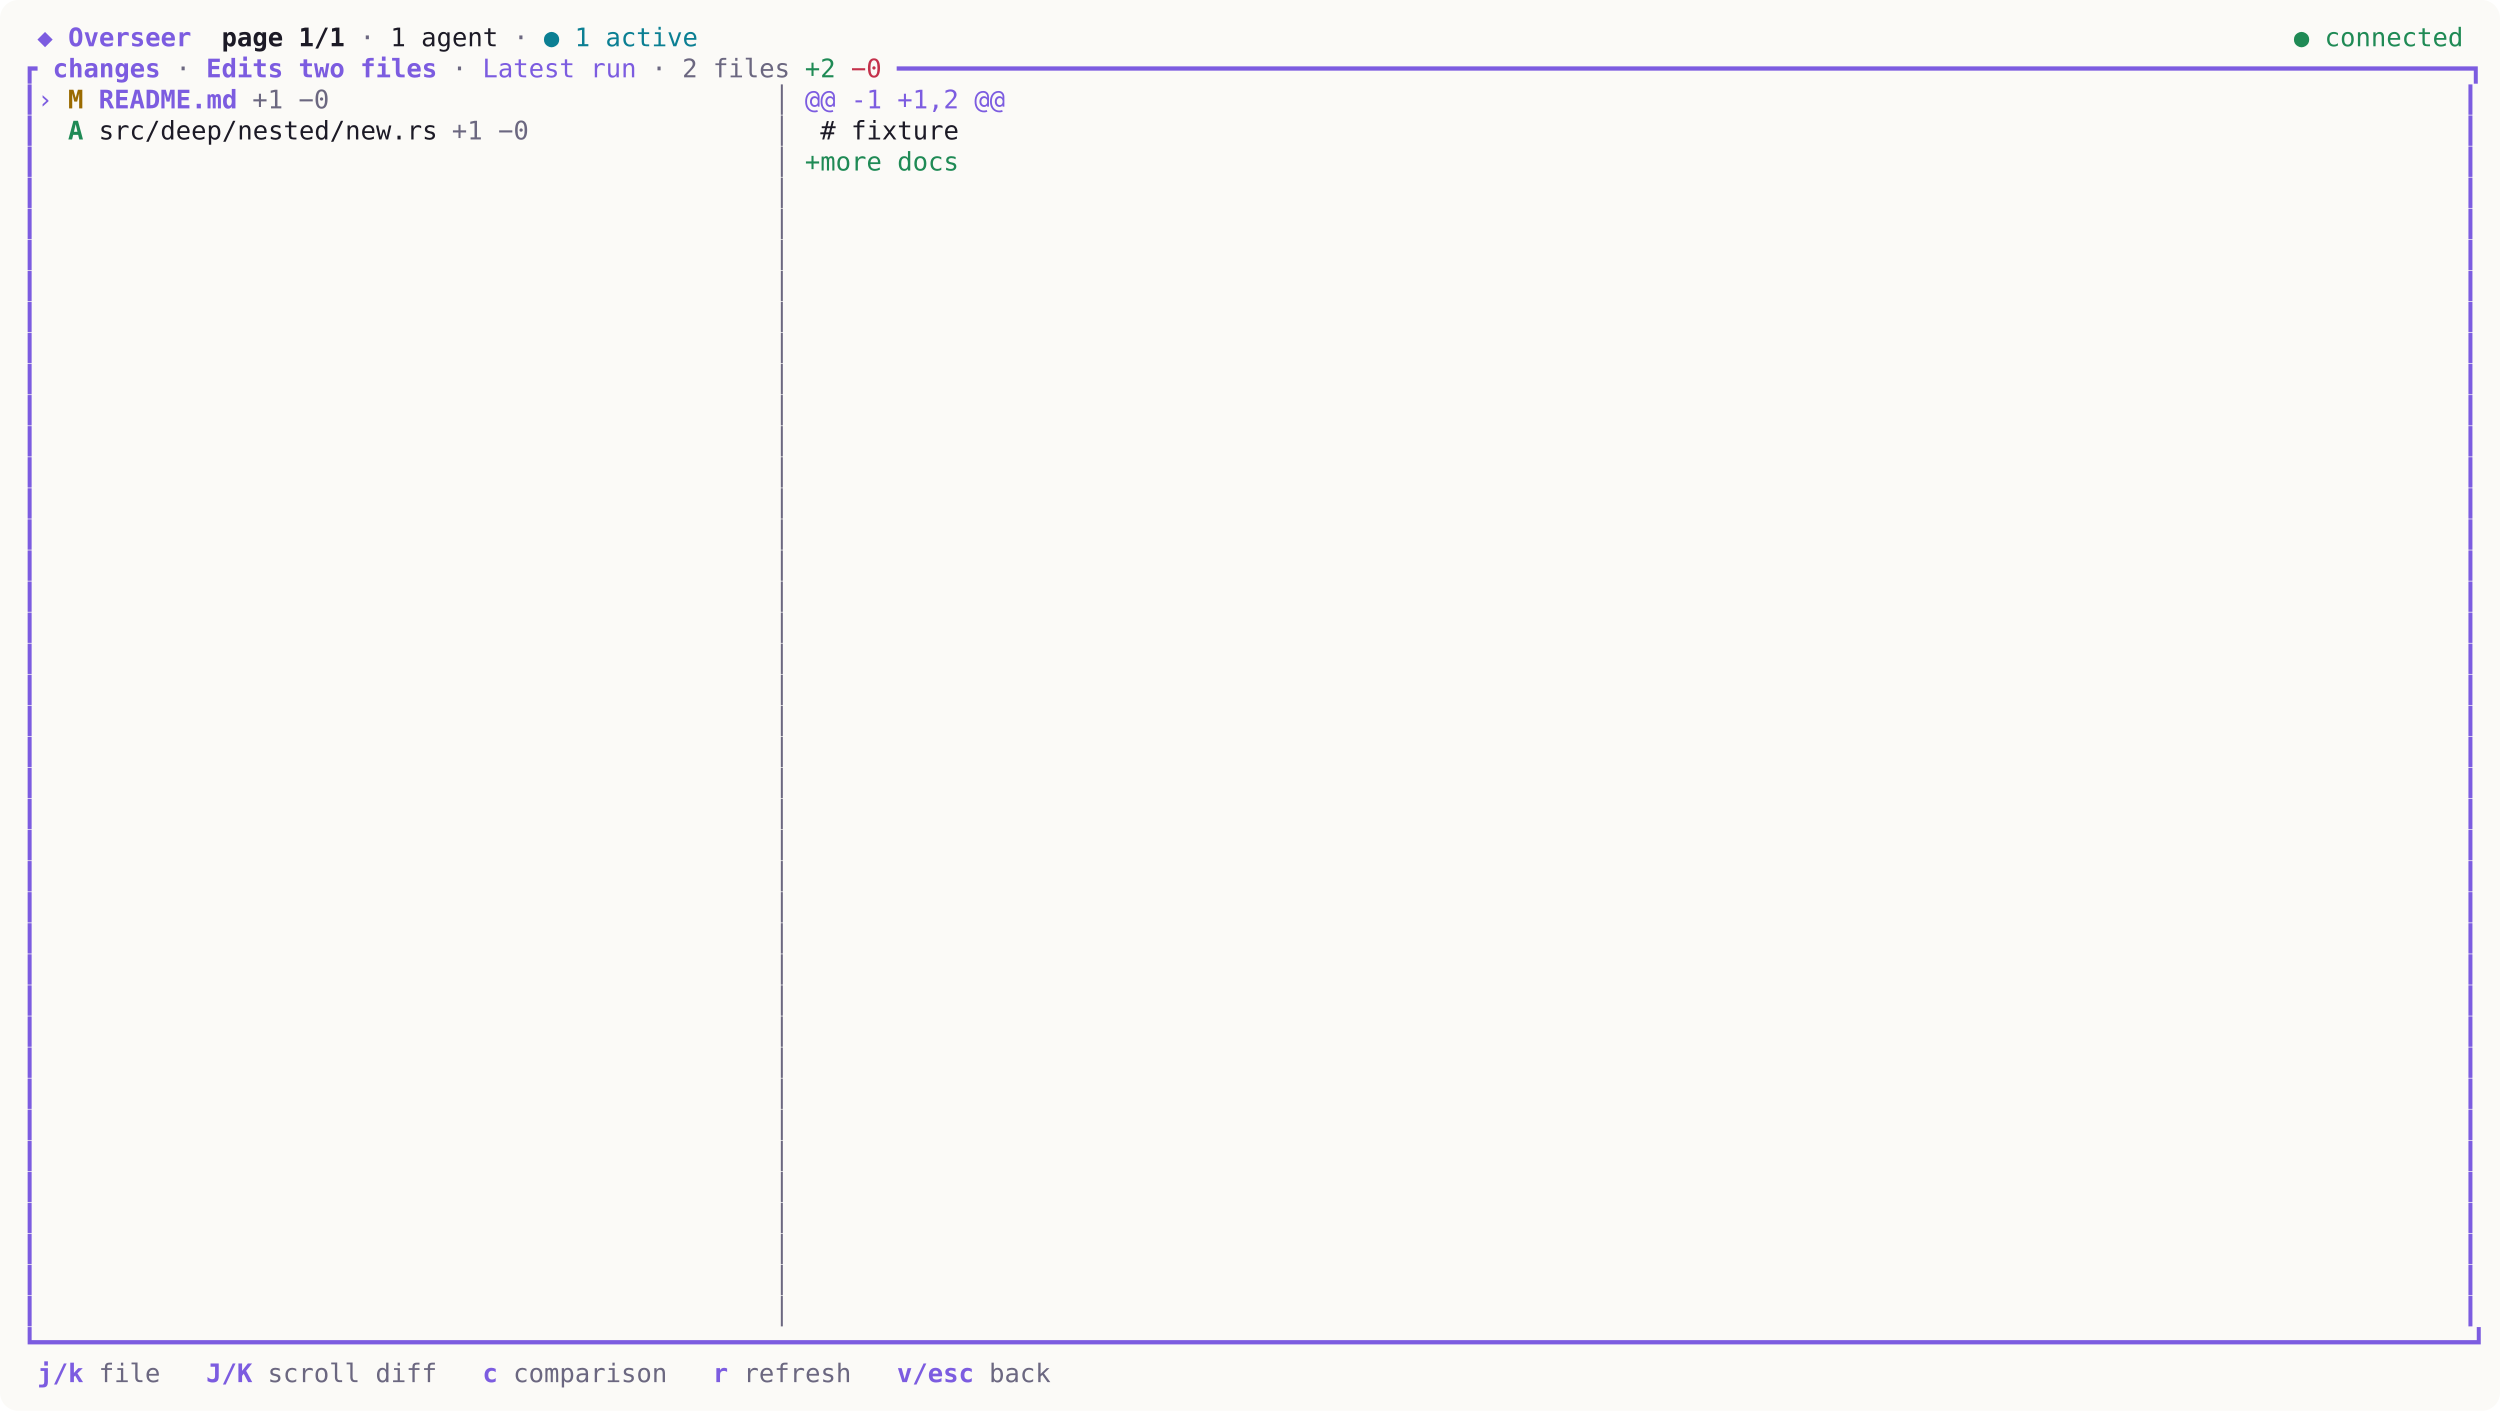
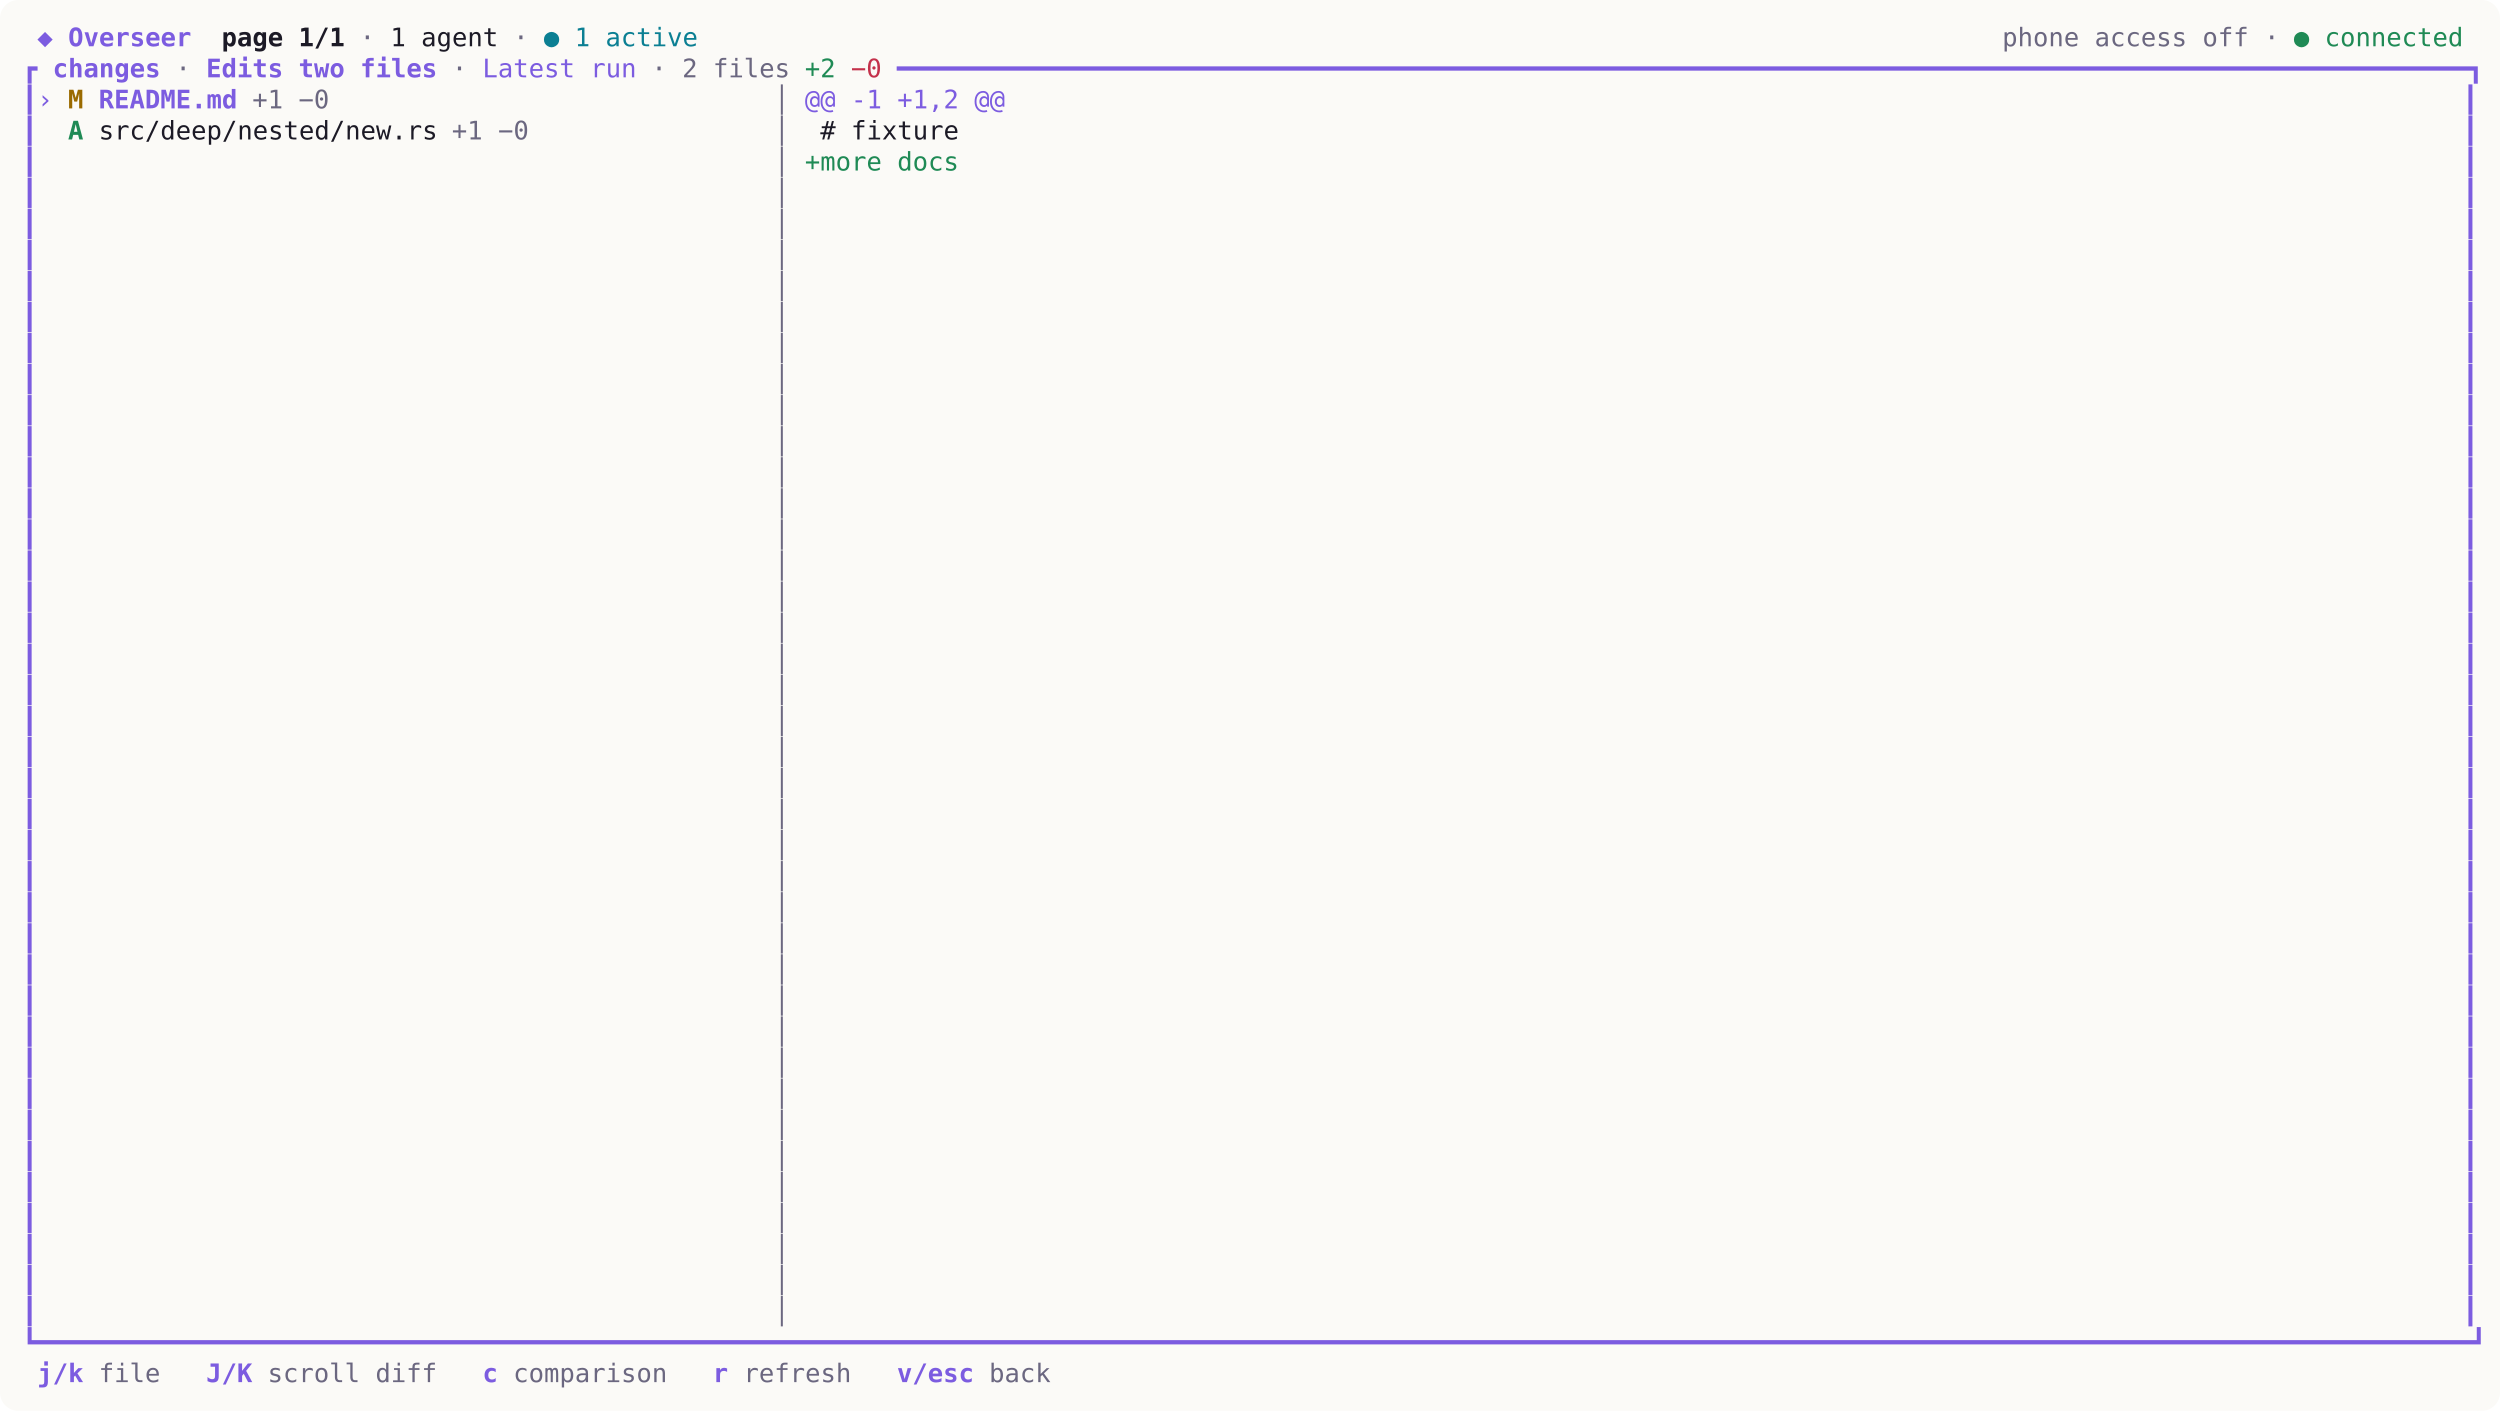
<svg xmlns="http://www.w3.org/2000/svg" width="1368" height="772" viewBox="0 0 1368 772">
  <rect width="100%" height="100%" rx="10" fill="#fbfaf7" />
  <g font-family="ui-monospace, SFMono-Regular, Menlo, monospace" font-size="14">
    <text x="12.0" y="25.3" textLength="100.8" lengthAdjust="spacingAndGlyphs" fill="#7c5ce0" font-weight="700" xml:space="preserve"> ◆ Overseer </text>
    <text x="112.8" y="25.3" textLength="84.0" lengthAdjust="spacingAndGlyphs" fill="#1c1a26" font-weight="700" xml:space="preserve"> page 1/1 </text>
    <text x="196.8" y="25.3" textLength="16.8" lengthAdjust="spacingAndGlyphs" fill="#6b6780" xml:space="preserve">· </text>
    <text x="213.6" y="25.3" textLength="58.8" lengthAdjust="spacingAndGlyphs" fill="#1c1a26" xml:space="preserve">1 agent</text>
    <text x="272.4" y="25.3" textLength="25.2" lengthAdjust="spacingAndGlyphs" fill="#6b6780" xml:space="preserve"> · </text>
    <text x="297.6" y="25.3" textLength="84.0" lengthAdjust="spacingAndGlyphs" fill="#0b7f93" xml:space="preserve">● 1 active</text>
+     <text x="1095.6" y="25.3" textLength="159.6" lengthAdjust="spacingAndGlyphs" fill="#6b6780" xml:space="preserve">phone access off · </text>
    <text x="1255.2" y="25.3" textLength="100.8" lengthAdjust="spacingAndGlyphs" fill="#1f8a55" xml:space="preserve">● connected </text>
    <text x="12.0" y="42.3" textLength="8.4" lengthAdjust="spacingAndGlyphs" fill="#7c5ce0" xml:space="preserve">┏</text>
    <text x="20.4" y="42.3" textLength="75.6" lengthAdjust="spacingAndGlyphs" fill="#7c5ce0" font-weight="700" xml:space="preserve"> changes </text>
    <text x="96.0" y="42.3" textLength="16.8" lengthAdjust="spacingAndGlyphs" fill="#6b6780" xml:space="preserve">· </text>
    <text x="112.8" y="42.3" textLength="126.0" lengthAdjust="spacingAndGlyphs" fill="#7c5ce0" font-weight="700" xml:space="preserve">Edits two files</text>
    <text x="238.8" y="42.3" textLength="25.2" lengthAdjust="spacingAndGlyphs" fill="#6b6780" xml:space="preserve"> · </text>
    <text x="264.0" y="42.3" textLength="84.0" lengthAdjust="spacingAndGlyphs" fill="#7c5ce0" xml:space="preserve">Latest run</text>
    <text x="348.0" y="42.3" textLength="92.4" lengthAdjust="spacingAndGlyphs" fill="#6b6780" xml:space="preserve"> · 2 files </text>
    <text x="440.4" y="42.3" textLength="25.2" lengthAdjust="spacingAndGlyphs" fill="#1f8a55" xml:space="preserve">+2 </text>
    <text x="465.6" y="42.3" textLength="25.2" lengthAdjust="spacingAndGlyphs" fill="#c4314b" xml:space="preserve">−0 </text>
    <text x="490.8" y="42.3" textLength="865.2" lengthAdjust="spacingAndGlyphs" fill="#7c5ce0" xml:space="preserve">━━━━━━━━━━━━━━━━━━━━━━━━━━━━━━━━━━━━━━━━━━━━━━━━━━━━━━━━━━━━━━━━━━━━━━━━━━━━━━━━━━━━━━━━━━━━━━━━━━━━━━┓</text>
    <text x="12.0" y="59.3" textLength="25.2" lengthAdjust="spacingAndGlyphs" fill="#7c5ce0" xml:space="preserve">┃› </text>
    <text x="37.2" y="59.3" textLength="16.8" lengthAdjust="spacingAndGlyphs" fill="#9a6a00" font-weight="700" xml:space="preserve">M </text>
    <text x="54.0" y="59.3" textLength="75.6" lengthAdjust="spacingAndGlyphs" fill="#7c5ce0" font-weight="700" xml:space="preserve">README.md</text>
    <text x="129.6" y="59.3" textLength="50.4" lengthAdjust="spacingAndGlyphs" fill="#6b6780" xml:space="preserve"> +1 −0</text>
    <text x="423.6" y="59.3" textLength="8.4" lengthAdjust="spacingAndGlyphs" fill="#6b6780" xml:space="preserve">│</text>
    <text x="440.4" y="59.3" textLength="109.2" lengthAdjust="spacingAndGlyphs" fill="#7c5ce0" xml:space="preserve">@@ -1 +1,2 @@</text>
    <text x="1347.6" y="59.3" textLength="8.4" lengthAdjust="spacingAndGlyphs" fill="#7c5ce0" xml:space="preserve">┃</text>
    <text x="12.0" y="76.3" textLength="25.2" lengthAdjust="spacingAndGlyphs" fill="#7c5ce0" xml:space="preserve">┃  </text>
    <text x="37.2" y="76.3" textLength="16.8" lengthAdjust="spacingAndGlyphs" fill="#1f8a55" font-weight="700" xml:space="preserve">A </text>
    <text x="54.0" y="76.3" textLength="184.8" lengthAdjust="spacingAndGlyphs" fill="#1c1a26" xml:space="preserve">src/deep/nested/new.rs</text>
    <text x="238.8" y="76.3" textLength="50.4" lengthAdjust="spacingAndGlyphs" fill="#6b6780" xml:space="preserve"> +1 −0</text>
    <text x="423.6" y="76.3" textLength="8.4" lengthAdjust="spacingAndGlyphs" fill="#6b6780" xml:space="preserve">│</text>
    <text x="432.0" y="76.3" textLength="915.6" lengthAdjust="spacingAndGlyphs" fill="#1c1a26" xml:space="preserve">  # fixture                                                                                                  </text>
    <text x="1347.6" y="76.3" textLength="8.4" lengthAdjust="spacingAndGlyphs" fill="#7c5ce0" xml:space="preserve">┃</text>
    <text x="12.0" y="93.3" textLength="8.4" lengthAdjust="spacingAndGlyphs" fill="#7c5ce0" xml:space="preserve">┃</text>
    <text x="423.6" y="93.3" textLength="8.4" lengthAdjust="spacingAndGlyphs" fill="#6b6780" xml:space="preserve">│</text>
    <text x="440.4" y="93.3" textLength="84.0" lengthAdjust="spacingAndGlyphs" fill="#1f8a55" xml:space="preserve">+more docs</text>
    <text x="1347.6" y="93.3" textLength="8.4" lengthAdjust="spacingAndGlyphs" fill="#7c5ce0" xml:space="preserve">┃</text>
    <text x="12.0" y="110.3" textLength="8.4" lengthAdjust="spacingAndGlyphs" fill="#7c5ce0" xml:space="preserve">┃</text>
    <text x="423.6" y="110.3" textLength="8.4" lengthAdjust="spacingAndGlyphs" fill="#6b6780" xml:space="preserve">│</text>
    <text x="1347.6" y="110.3" textLength="8.4" lengthAdjust="spacingAndGlyphs" fill="#7c5ce0" xml:space="preserve">┃</text>
    <text x="12.0" y="127.3" textLength="8.4" lengthAdjust="spacingAndGlyphs" fill="#7c5ce0" xml:space="preserve">┃</text>
    <text x="423.6" y="127.3" textLength="8.4" lengthAdjust="spacingAndGlyphs" fill="#6b6780" xml:space="preserve">│</text>
    <text x="1347.6" y="127.3" textLength="8.4" lengthAdjust="spacingAndGlyphs" fill="#7c5ce0" xml:space="preserve">┃</text>
    <text x="12.0" y="144.3" textLength="8.4" lengthAdjust="spacingAndGlyphs" fill="#7c5ce0" xml:space="preserve">┃</text>
    <text x="423.6" y="144.3" textLength="8.4" lengthAdjust="spacingAndGlyphs" fill="#6b6780" xml:space="preserve">│</text>
    <text x="1347.6" y="144.3" textLength="8.4" lengthAdjust="spacingAndGlyphs" fill="#7c5ce0" xml:space="preserve">┃</text>
    <text x="12.0" y="161.3" textLength="8.4" lengthAdjust="spacingAndGlyphs" fill="#7c5ce0" xml:space="preserve">┃</text>
    <text x="423.6" y="161.3" textLength="8.4" lengthAdjust="spacingAndGlyphs" fill="#6b6780" xml:space="preserve">│</text>
    <text x="1347.6" y="161.3" textLength="8.4" lengthAdjust="spacingAndGlyphs" fill="#7c5ce0" xml:space="preserve">┃</text>
    <text x="12.0" y="178.3" textLength="8.4" lengthAdjust="spacingAndGlyphs" fill="#7c5ce0" xml:space="preserve">┃</text>
    <text x="423.6" y="178.3" textLength="8.4" lengthAdjust="spacingAndGlyphs" fill="#6b6780" xml:space="preserve">│</text>
    <text x="1347.6" y="178.3" textLength="8.4" lengthAdjust="spacingAndGlyphs" fill="#7c5ce0" xml:space="preserve">┃</text>
    <text x="12.0" y="195.3" textLength="8.4" lengthAdjust="spacingAndGlyphs" fill="#7c5ce0" xml:space="preserve">┃</text>
    <text x="423.6" y="195.3" textLength="8.4" lengthAdjust="spacingAndGlyphs" fill="#6b6780" xml:space="preserve">│</text>
    <text x="1347.6" y="195.3" textLength="8.4" lengthAdjust="spacingAndGlyphs" fill="#7c5ce0" xml:space="preserve">┃</text>
    <text x="12.0" y="212.3" textLength="8.4" lengthAdjust="spacingAndGlyphs" fill="#7c5ce0" xml:space="preserve">┃</text>
    <text x="423.6" y="212.3" textLength="8.4" lengthAdjust="spacingAndGlyphs" fill="#6b6780" xml:space="preserve">│</text>
    <text x="1347.6" y="212.3" textLength="8.4" lengthAdjust="spacingAndGlyphs" fill="#7c5ce0" xml:space="preserve">┃</text>
    <text x="12.0" y="229.3" textLength="8.4" lengthAdjust="spacingAndGlyphs" fill="#7c5ce0" xml:space="preserve">┃</text>
    <text x="423.6" y="229.3" textLength="8.4" lengthAdjust="spacingAndGlyphs" fill="#6b6780" xml:space="preserve">│</text>
    <text x="1347.6" y="229.3" textLength="8.4" lengthAdjust="spacingAndGlyphs" fill="#7c5ce0" xml:space="preserve">┃</text>
    <text x="12.0" y="246.3" textLength="8.4" lengthAdjust="spacingAndGlyphs" fill="#7c5ce0" xml:space="preserve">┃</text>
    <text x="423.6" y="246.3" textLength="8.4" lengthAdjust="spacingAndGlyphs" fill="#6b6780" xml:space="preserve">│</text>
    <text x="1347.6" y="246.3" textLength="8.4" lengthAdjust="spacingAndGlyphs" fill="#7c5ce0" xml:space="preserve">┃</text>
    <text x="12.0" y="263.3" textLength="8.4" lengthAdjust="spacingAndGlyphs" fill="#7c5ce0" xml:space="preserve">┃</text>
    <text x="423.6" y="263.3" textLength="8.4" lengthAdjust="spacingAndGlyphs" fill="#6b6780" xml:space="preserve">│</text>
    <text x="1347.6" y="263.3" textLength="8.4" lengthAdjust="spacingAndGlyphs" fill="#7c5ce0" xml:space="preserve">┃</text>
    <text x="12.0" y="280.3" textLength="8.4" lengthAdjust="spacingAndGlyphs" fill="#7c5ce0" xml:space="preserve">┃</text>
    <text x="423.6" y="280.3" textLength="8.4" lengthAdjust="spacingAndGlyphs" fill="#6b6780" xml:space="preserve">│</text>
    <text x="1347.6" y="280.3" textLength="8.4" lengthAdjust="spacingAndGlyphs" fill="#7c5ce0" xml:space="preserve">┃</text>
    <text x="12.0" y="297.3" textLength="8.4" lengthAdjust="spacingAndGlyphs" fill="#7c5ce0" xml:space="preserve">┃</text>
    <text x="423.6" y="297.3" textLength="8.4" lengthAdjust="spacingAndGlyphs" fill="#6b6780" xml:space="preserve">│</text>
    <text x="1347.6" y="297.3" textLength="8.4" lengthAdjust="spacingAndGlyphs" fill="#7c5ce0" xml:space="preserve">┃</text>
    <text x="12.0" y="314.3" textLength="8.4" lengthAdjust="spacingAndGlyphs" fill="#7c5ce0" xml:space="preserve">┃</text>
    <text x="423.6" y="314.3" textLength="8.4" lengthAdjust="spacingAndGlyphs" fill="#6b6780" xml:space="preserve">│</text>
    <text x="1347.6" y="314.3" textLength="8.4" lengthAdjust="spacingAndGlyphs" fill="#7c5ce0" xml:space="preserve">┃</text>
    <text x="12.0" y="331.3" textLength="8.4" lengthAdjust="spacingAndGlyphs" fill="#7c5ce0" xml:space="preserve">┃</text>
    <text x="423.6" y="331.3" textLength="8.4" lengthAdjust="spacingAndGlyphs" fill="#6b6780" xml:space="preserve">│</text>
    <text x="1347.6" y="331.3" textLength="8.4" lengthAdjust="spacingAndGlyphs" fill="#7c5ce0" xml:space="preserve">┃</text>
    <text x="12.0" y="348.3" textLength="8.4" lengthAdjust="spacingAndGlyphs" fill="#7c5ce0" xml:space="preserve">┃</text>
    <text x="423.6" y="348.3" textLength="8.4" lengthAdjust="spacingAndGlyphs" fill="#6b6780" xml:space="preserve">│</text>
    <text x="1347.6" y="348.3" textLength="8.4" lengthAdjust="spacingAndGlyphs" fill="#7c5ce0" xml:space="preserve">┃</text>
    <text x="12.0" y="365.3" textLength="8.4" lengthAdjust="spacingAndGlyphs" fill="#7c5ce0" xml:space="preserve">┃</text>
    <text x="423.6" y="365.3" textLength="8.4" lengthAdjust="spacingAndGlyphs" fill="#6b6780" xml:space="preserve">│</text>
    <text x="1347.6" y="365.3" textLength="8.4" lengthAdjust="spacingAndGlyphs" fill="#7c5ce0" xml:space="preserve">┃</text>
    <text x="12.0" y="382.3" textLength="8.4" lengthAdjust="spacingAndGlyphs" fill="#7c5ce0" xml:space="preserve">┃</text>
    <text x="423.6" y="382.3" textLength="8.4" lengthAdjust="spacingAndGlyphs" fill="#6b6780" xml:space="preserve">│</text>
    <text x="1347.6" y="382.3" textLength="8.4" lengthAdjust="spacingAndGlyphs" fill="#7c5ce0" xml:space="preserve">┃</text>
    <text x="12.0" y="399.3" textLength="8.4" lengthAdjust="spacingAndGlyphs" fill="#7c5ce0" xml:space="preserve">┃</text>
    <text x="423.6" y="399.3" textLength="8.4" lengthAdjust="spacingAndGlyphs" fill="#6b6780" xml:space="preserve">│</text>
    <text x="1347.6" y="399.3" textLength="8.4" lengthAdjust="spacingAndGlyphs" fill="#7c5ce0" xml:space="preserve">┃</text>
    <text x="12.0" y="416.3" textLength="8.4" lengthAdjust="spacingAndGlyphs" fill="#7c5ce0" xml:space="preserve">┃</text>
    <text x="423.6" y="416.3" textLength="8.4" lengthAdjust="spacingAndGlyphs" fill="#6b6780" xml:space="preserve">│</text>
    <text x="1347.6" y="416.3" textLength="8.4" lengthAdjust="spacingAndGlyphs" fill="#7c5ce0" xml:space="preserve">┃</text>
    <text x="12.0" y="433.3" textLength="8.4" lengthAdjust="spacingAndGlyphs" fill="#7c5ce0" xml:space="preserve">┃</text>
    <text x="423.6" y="433.3" textLength="8.4" lengthAdjust="spacingAndGlyphs" fill="#6b6780" xml:space="preserve">│</text>
    <text x="1347.6" y="433.3" textLength="8.4" lengthAdjust="spacingAndGlyphs" fill="#7c5ce0" xml:space="preserve">┃</text>
    <text x="12.0" y="450.3" textLength="8.4" lengthAdjust="spacingAndGlyphs" fill="#7c5ce0" xml:space="preserve">┃</text>
    <text x="423.6" y="450.3" textLength="8.4" lengthAdjust="spacingAndGlyphs" fill="#6b6780" xml:space="preserve">│</text>
    <text x="1347.6" y="450.3" textLength="8.4" lengthAdjust="spacingAndGlyphs" fill="#7c5ce0" xml:space="preserve">┃</text>
    <text x="12.0" y="467.3" textLength="8.4" lengthAdjust="spacingAndGlyphs" fill="#7c5ce0" xml:space="preserve">┃</text>
    <text x="423.6" y="467.3" textLength="8.4" lengthAdjust="spacingAndGlyphs" fill="#6b6780" xml:space="preserve">│</text>
    <text x="1347.6" y="467.3" textLength="8.4" lengthAdjust="spacingAndGlyphs" fill="#7c5ce0" xml:space="preserve">┃</text>
    <text x="12.0" y="484.3" textLength="8.4" lengthAdjust="spacingAndGlyphs" fill="#7c5ce0" xml:space="preserve">┃</text>
    <text x="423.6" y="484.3" textLength="8.4" lengthAdjust="spacingAndGlyphs" fill="#6b6780" xml:space="preserve">│</text>
    <text x="1347.6" y="484.3" textLength="8.4" lengthAdjust="spacingAndGlyphs" fill="#7c5ce0" xml:space="preserve">┃</text>
    <text x="12.0" y="501.3" textLength="8.4" lengthAdjust="spacingAndGlyphs" fill="#7c5ce0" xml:space="preserve">┃</text>
    <text x="423.6" y="501.3" textLength="8.4" lengthAdjust="spacingAndGlyphs" fill="#6b6780" xml:space="preserve">│</text>
    <text x="1347.6" y="501.3" textLength="8.4" lengthAdjust="spacingAndGlyphs" fill="#7c5ce0" xml:space="preserve">┃</text>
    <text x="12.0" y="518.3" textLength="8.4" lengthAdjust="spacingAndGlyphs" fill="#7c5ce0" xml:space="preserve">┃</text>
    <text x="423.6" y="518.3" textLength="8.4" lengthAdjust="spacingAndGlyphs" fill="#6b6780" xml:space="preserve">│</text>
    <text x="1347.6" y="518.3" textLength="8.4" lengthAdjust="spacingAndGlyphs" fill="#7c5ce0" xml:space="preserve">┃</text>
    <text x="12.0" y="535.3" textLength="8.4" lengthAdjust="spacingAndGlyphs" fill="#7c5ce0" xml:space="preserve">┃</text>
    <text x="423.6" y="535.3" textLength="8.4" lengthAdjust="spacingAndGlyphs" fill="#6b6780" xml:space="preserve">│</text>
    <text x="1347.6" y="535.3" textLength="8.4" lengthAdjust="spacingAndGlyphs" fill="#7c5ce0" xml:space="preserve">┃</text>
    <text x="12.0" y="552.3" textLength="8.4" lengthAdjust="spacingAndGlyphs" fill="#7c5ce0" xml:space="preserve">┃</text>
    <text x="423.6" y="552.3" textLength="8.4" lengthAdjust="spacingAndGlyphs" fill="#6b6780" xml:space="preserve">│</text>
    <text x="1347.6" y="552.3" textLength="8.4" lengthAdjust="spacingAndGlyphs" fill="#7c5ce0" xml:space="preserve">┃</text>
    <text x="12.0" y="569.3" textLength="8.4" lengthAdjust="spacingAndGlyphs" fill="#7c5ce0" xml:space="preserve">┃</text>
    <text x="423.6" y="569.3" textLength="8.4" lengthAdjust="spacingAndGlyphs" fill="#6b6780" xml:space="preserve">│</text>
    <text x="1347.6" y="569.3" textLength="8.4" lengthAdjust="spacingAndGlyphs" fill="#7c5ce0" xml:space="preserve">┃</text>
    <text x="12.0" y="586.3" textLength="8.4" lengthAdjust="spacingAndGlyphs" fill="#7c5ce0" xml:space="preserve">┃</text>
    <text x="423.6" y="586.3" textLength="8.4" lengthAdjust="spacingAndGlyphs" fill="#6b6780" xml:space="preserve">│</text>
    <text x="1347.6" y="586.3" textLength="8.4" lengthAdjust="spacingAndGlyphs" fill="#7c5ce0" xml:space="preserve">┃</text>
    <text x="12.0" y="603.3" textLength="8.4" lengthAdjust="spacingAndGlyphs" fill="#7c5ce0" xml:space="preserve">┃</text>
    <text x="423.6" y="603.3" textLength="8.4" lengthAdjust="spacingAndGlyphs" fill="#6b6780" xml:space="preserve">│</text>
    <text x="1347.6" y="603.3" textLength="8.4" lengthAdjust="spacingAndGlyphs" fill="#7c5ce0" xml:space="preserve">┃</text>
    <text x="12.0" y="620.3" textLength="8.4" lengthAdjust="spacingAndGlyphs" fill="#7c5ce0" xml:space="preserve">┃</text>
    <text x="423.6" y="620.3" textLength="8.4" lengthAdjust="spacingAndGlyphs" fill="#6b6780" xml:space="preserve">│</text>
    <text x="1347.6" y="620.3" textLength="8.4" lengthAdjust="spacingAndGlyphs" fill="#7c5ce0" xml:space="preserve">┃</text>
    <text x="12.0" y="637.3" textLength="8.4" lengthAdjust="spacingAndGlyphs" fill="#7c5ce0" xml:space="preserve">┃</text>
    <text x="423.6" y="637.3" textLength="8.4" lengthAdjust="spacingAndGlyphs" fill="#6b6780" xml:space="preserve">│</text>
    <text x="1347.6" y="637.3" textLength="8.4" lengthAdjust="spacingAndGlyphs" fill="#7c5ce0" xml:space="preserve">┃</text>
    <text x="12.0" y="654.3" textLength="8.4" lengthAdjust="spacingAndGlyphs" fill="#7c5ce0" xml:space="preserve">┃</text>
    <text x="423.6" y="654.3" textLength="8.4" lengthAdjust="spacingAndGlyphs" fill="#6b6780" xml:space="preserve">│</text>
    <text x="1347.6" y="654.3" textLength="8.4" lengthAdjust="spacingAndGlyphs" fill="#7c5ce0" xml:space="preserve">┃</text>
    <text x="12.0" y="671.3" textLength="8.4" lengthAdjust="spacingAndGlyphs" fill="#7c5ce0" xml:space="preserve">┃</text>
    <text x="423.6" y="671.3" textLength="8.4" lengthAdjust="spacingAndGlyphs" fill="#6b6780" xml:space="preserve">│</text>
    <text x="1347.6" y="671.3" textLength="8.4" lengthAdjust="spacingAndGlyphs" fill="#7c5ce0" xml:space="preserve">┃</text>
    <text x="12.0" y="688.3" textLength="8.4" lengthAdjust="spacingAndGlyphs" fill="#7c5ce0" xml:space="preserve">┃</text>
    <text x="423.6" y="688.3" textLength="8.4" lengthAdjust="spacingAndGlyphs" fill="#6b6780" xml:space="preserve">│</text>
    <text x="1347.6" y="688.3" textLength="8.4" lengthAdjust="spacingAndGlyphs" fill="#7c5ce0" xml:space="preserve">┃</text>
    <text x="12.0" y="705.3" textLength="8.4" lengthAdjust="spacingAndGlyphs" fill="#7c5ce0" xml:space="preserve">┃</text>
    <text x="423.6" y="705.3" textLength="8.4" lengthAdjust="spacingAndGlyphs" fill="#6b6780" xml:space="preserve">│</text>
    <text x="1347.6" y="705.3" textLength="8.4" lengthAdjust="spacingAndGlyphs" fill="#7c5ce0" xml:space="preserve">┃</text>
    <text x="12.0" y="722.3" textLength="8.4" lengthAdjust="spacingAndGlyphs" fill="#7c5ce0" xml:space="preserve">┃</text>
    <text x="423.6" y="722.3" textLength="8.4" lengthAdjust="spacingAndGlyphs" fill="#6b6780" xml:space="preserve">│</text>
    <text x="1347.6" y="722.3" textLength="8.4" lengthAdjust="spacingAndGlyphs" fill="#7c5ce0" xml:space="preserve">┃</text>
    <text x="12.0" y="739.3" textLength="1344.0" lengthAdjust="spacingAndGlyphs" fill="#7c5ce0" xml:space="preserve">┗━━━━━━━━━━━━━━━━━━━━━━━━━━━━━━━━━━━━━━━━━━━━━━━━━━━━━━━━━━━━━━━━━━━━━━━━━━━━━━━━━━━━━━━━━━━━━━━━━━━━━━━━━━━━━━━━━━━━━━━━━━━━━━━━━━━━━━━━━━━━━━━━━━━━━━━━━━━━━━┛</text>
    <text x="20.4" y="756.3" textLength="25.2" lengthAdjust="spacingAndGlyphs" fill="#7c5ce0" font-weight="700" xml:space="preserve">j/k</text>
    <text x="45.6" y="756.3" textLength="67.2" lengthAdjust="spacingAndGlyphs" fill="#6b6780" xml:space="preserve"> file   </text>
    <text x="112.8" y="756.3" textLength="25.2" lengthAdjust="spacingAndGlyphs" fill="#7c5ce0" font-weight="700" xml:space="preserve">J/K</text>
    <text x="138.0" y="756.3" textLength="126.0" lengthAdjust="spacingAndGlyphs" fill="#6b6780" xml:space="preserve"> scroll diff   </text>
    <text x="264.0" y="756.3" textLength="8.4" lengthAdjust="spacingAndGlyphs" fill="#7c5ce0" font-weight="700" xml:space="preserve">c</text>
    <text x="272.4" y="756.3" textLength="117.6" lengthAdjust="spacingAndGlyphs" fill="#6b6780" xml:space="preserve"> comparison   </text>
    <text x="390.0" y="756.3" textLength="8.4" lengthAdjust="spacingAndGlyphs" fill="#7c5ce0" font-weight="700" xml:space="preserve">r</text>
    <text x="398.4" y="756.3" textLength="92.4" lengthAdjust="spacingAndGlyphs" fill="#6b6780" xml:space="preserve"> refresh   </text>
    <text x="490.8" y="756.3" textLength="42.0" lengthAdjust="spacingAndGlyphs" fill="#7c5ce0" font-weight="700" xml:space="preserve">v/esc</text>
    <text x="532.8" y="756.3" textLength="67.2" lengthAdjust="spacingAndGlyphs" fill="#6b6780" xml:space="preserve"> back   </text>
  </g>
</svg>
